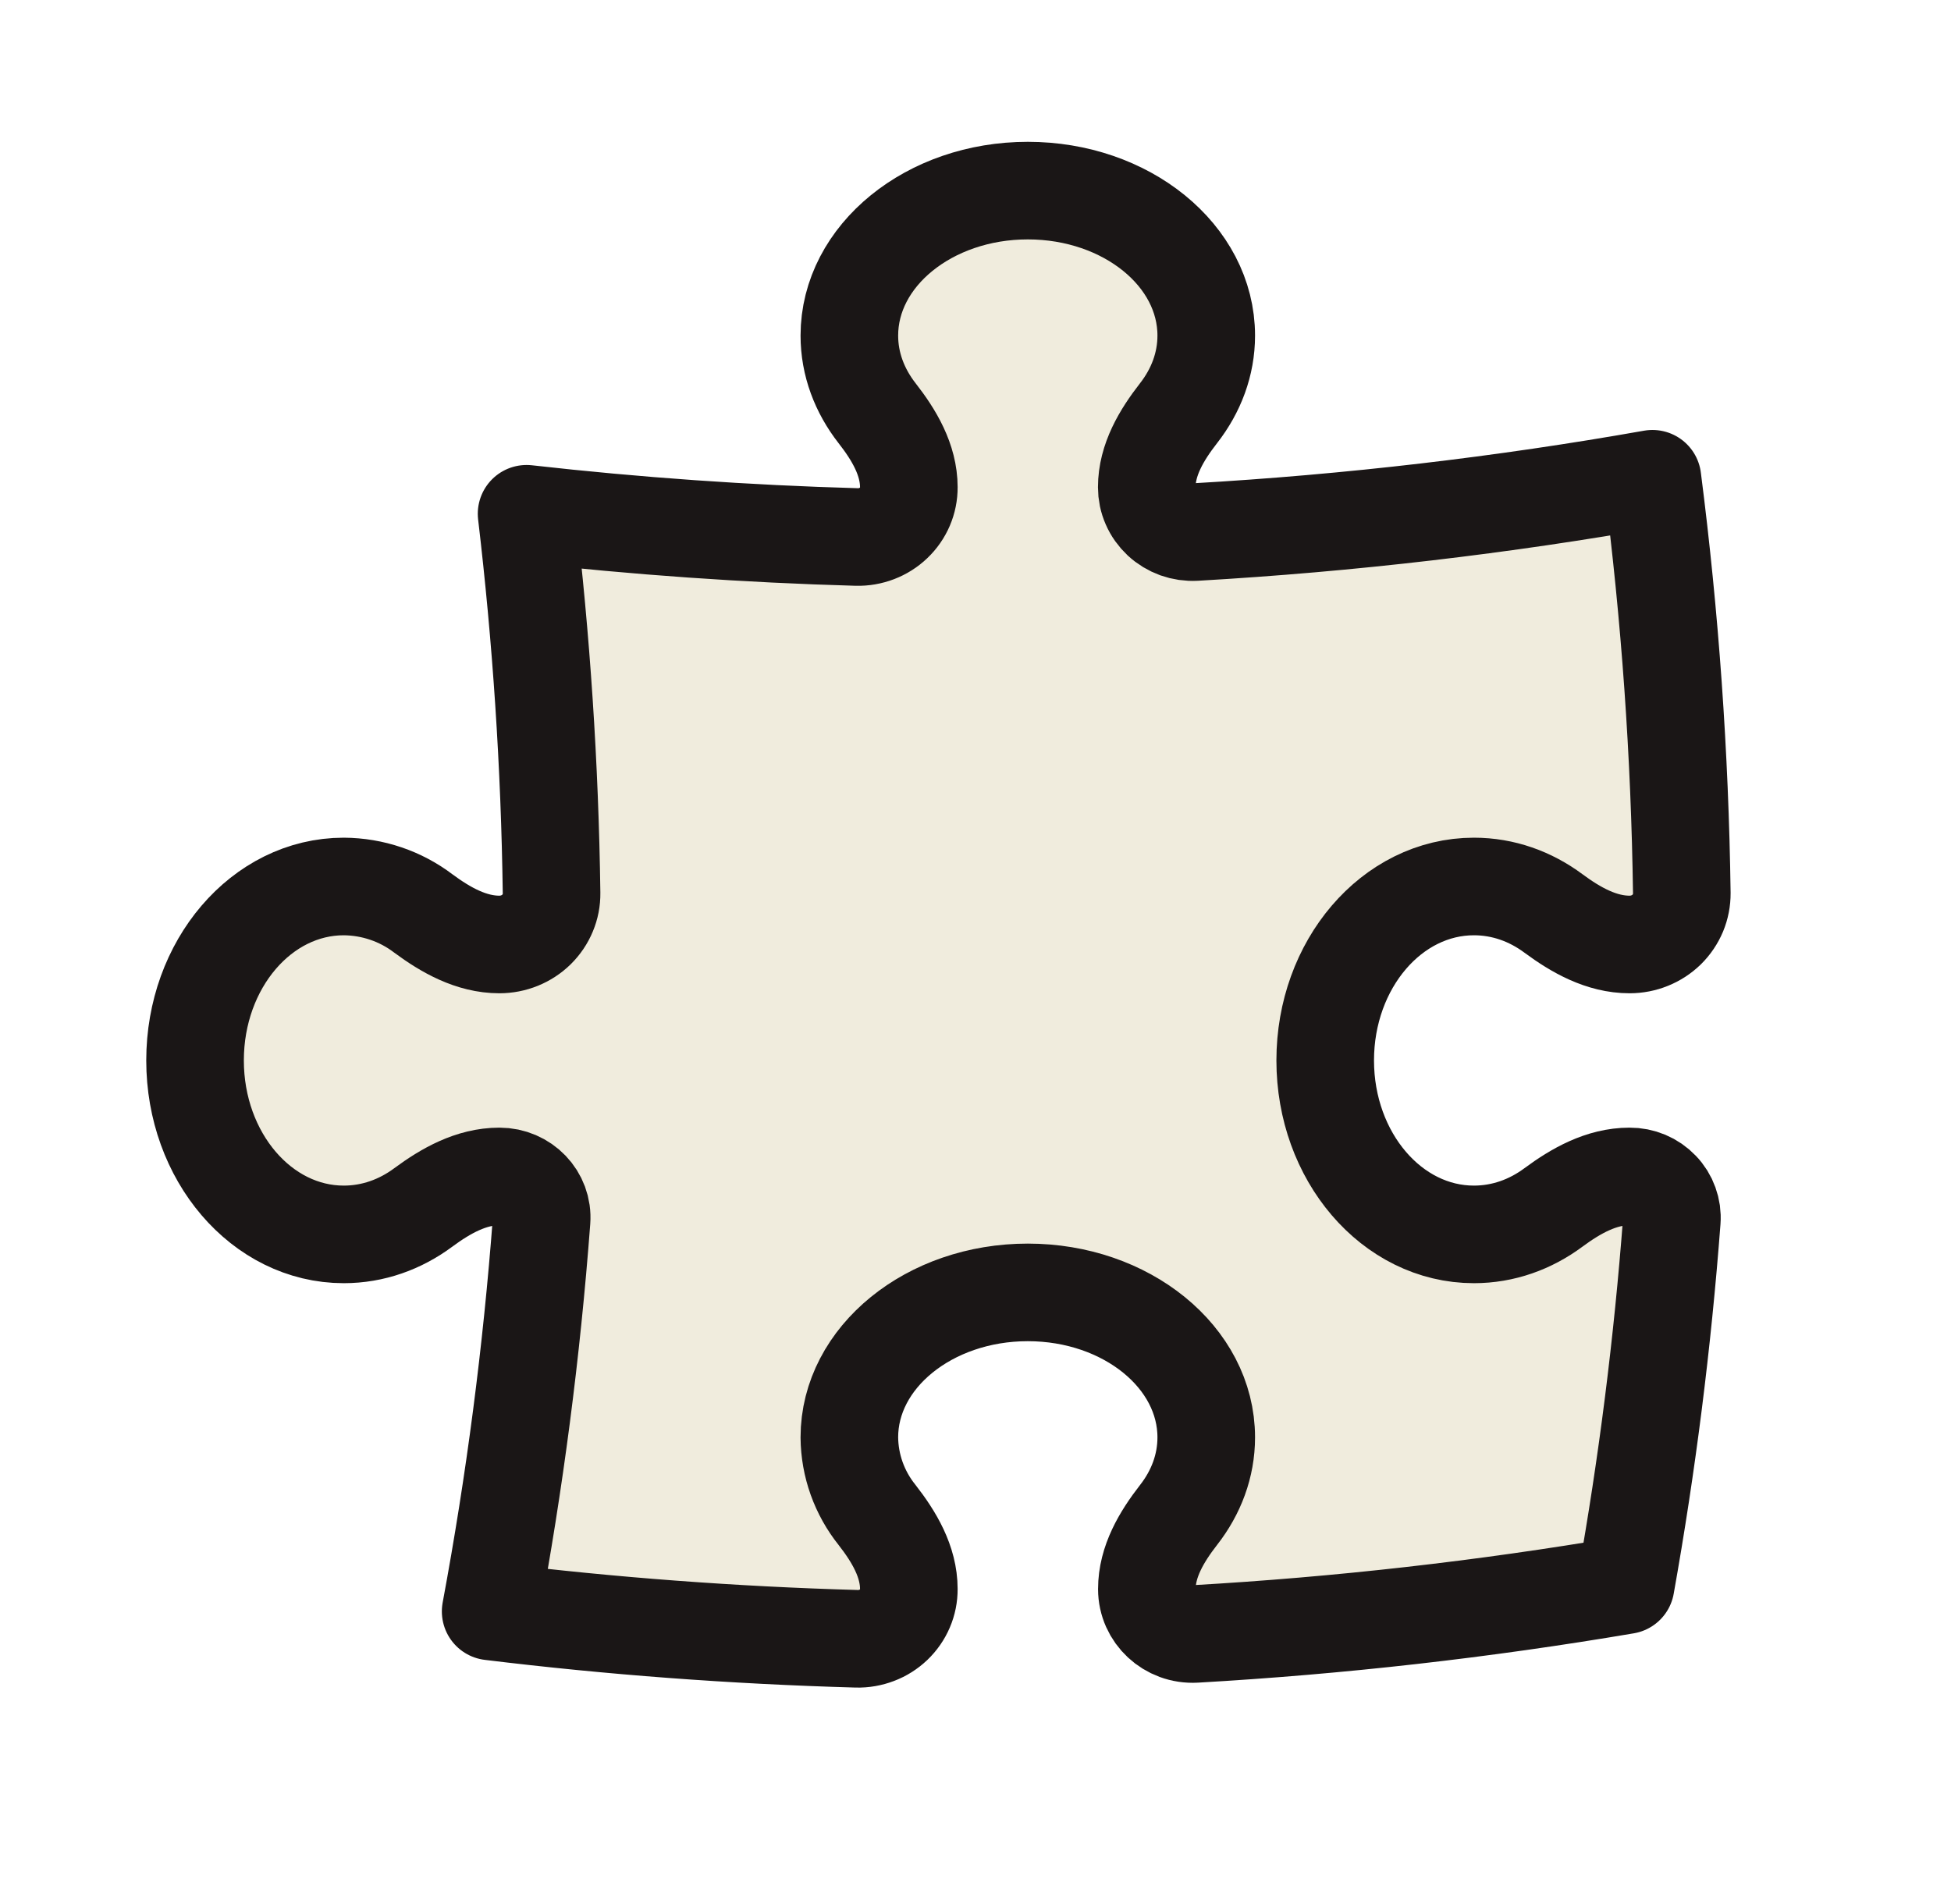
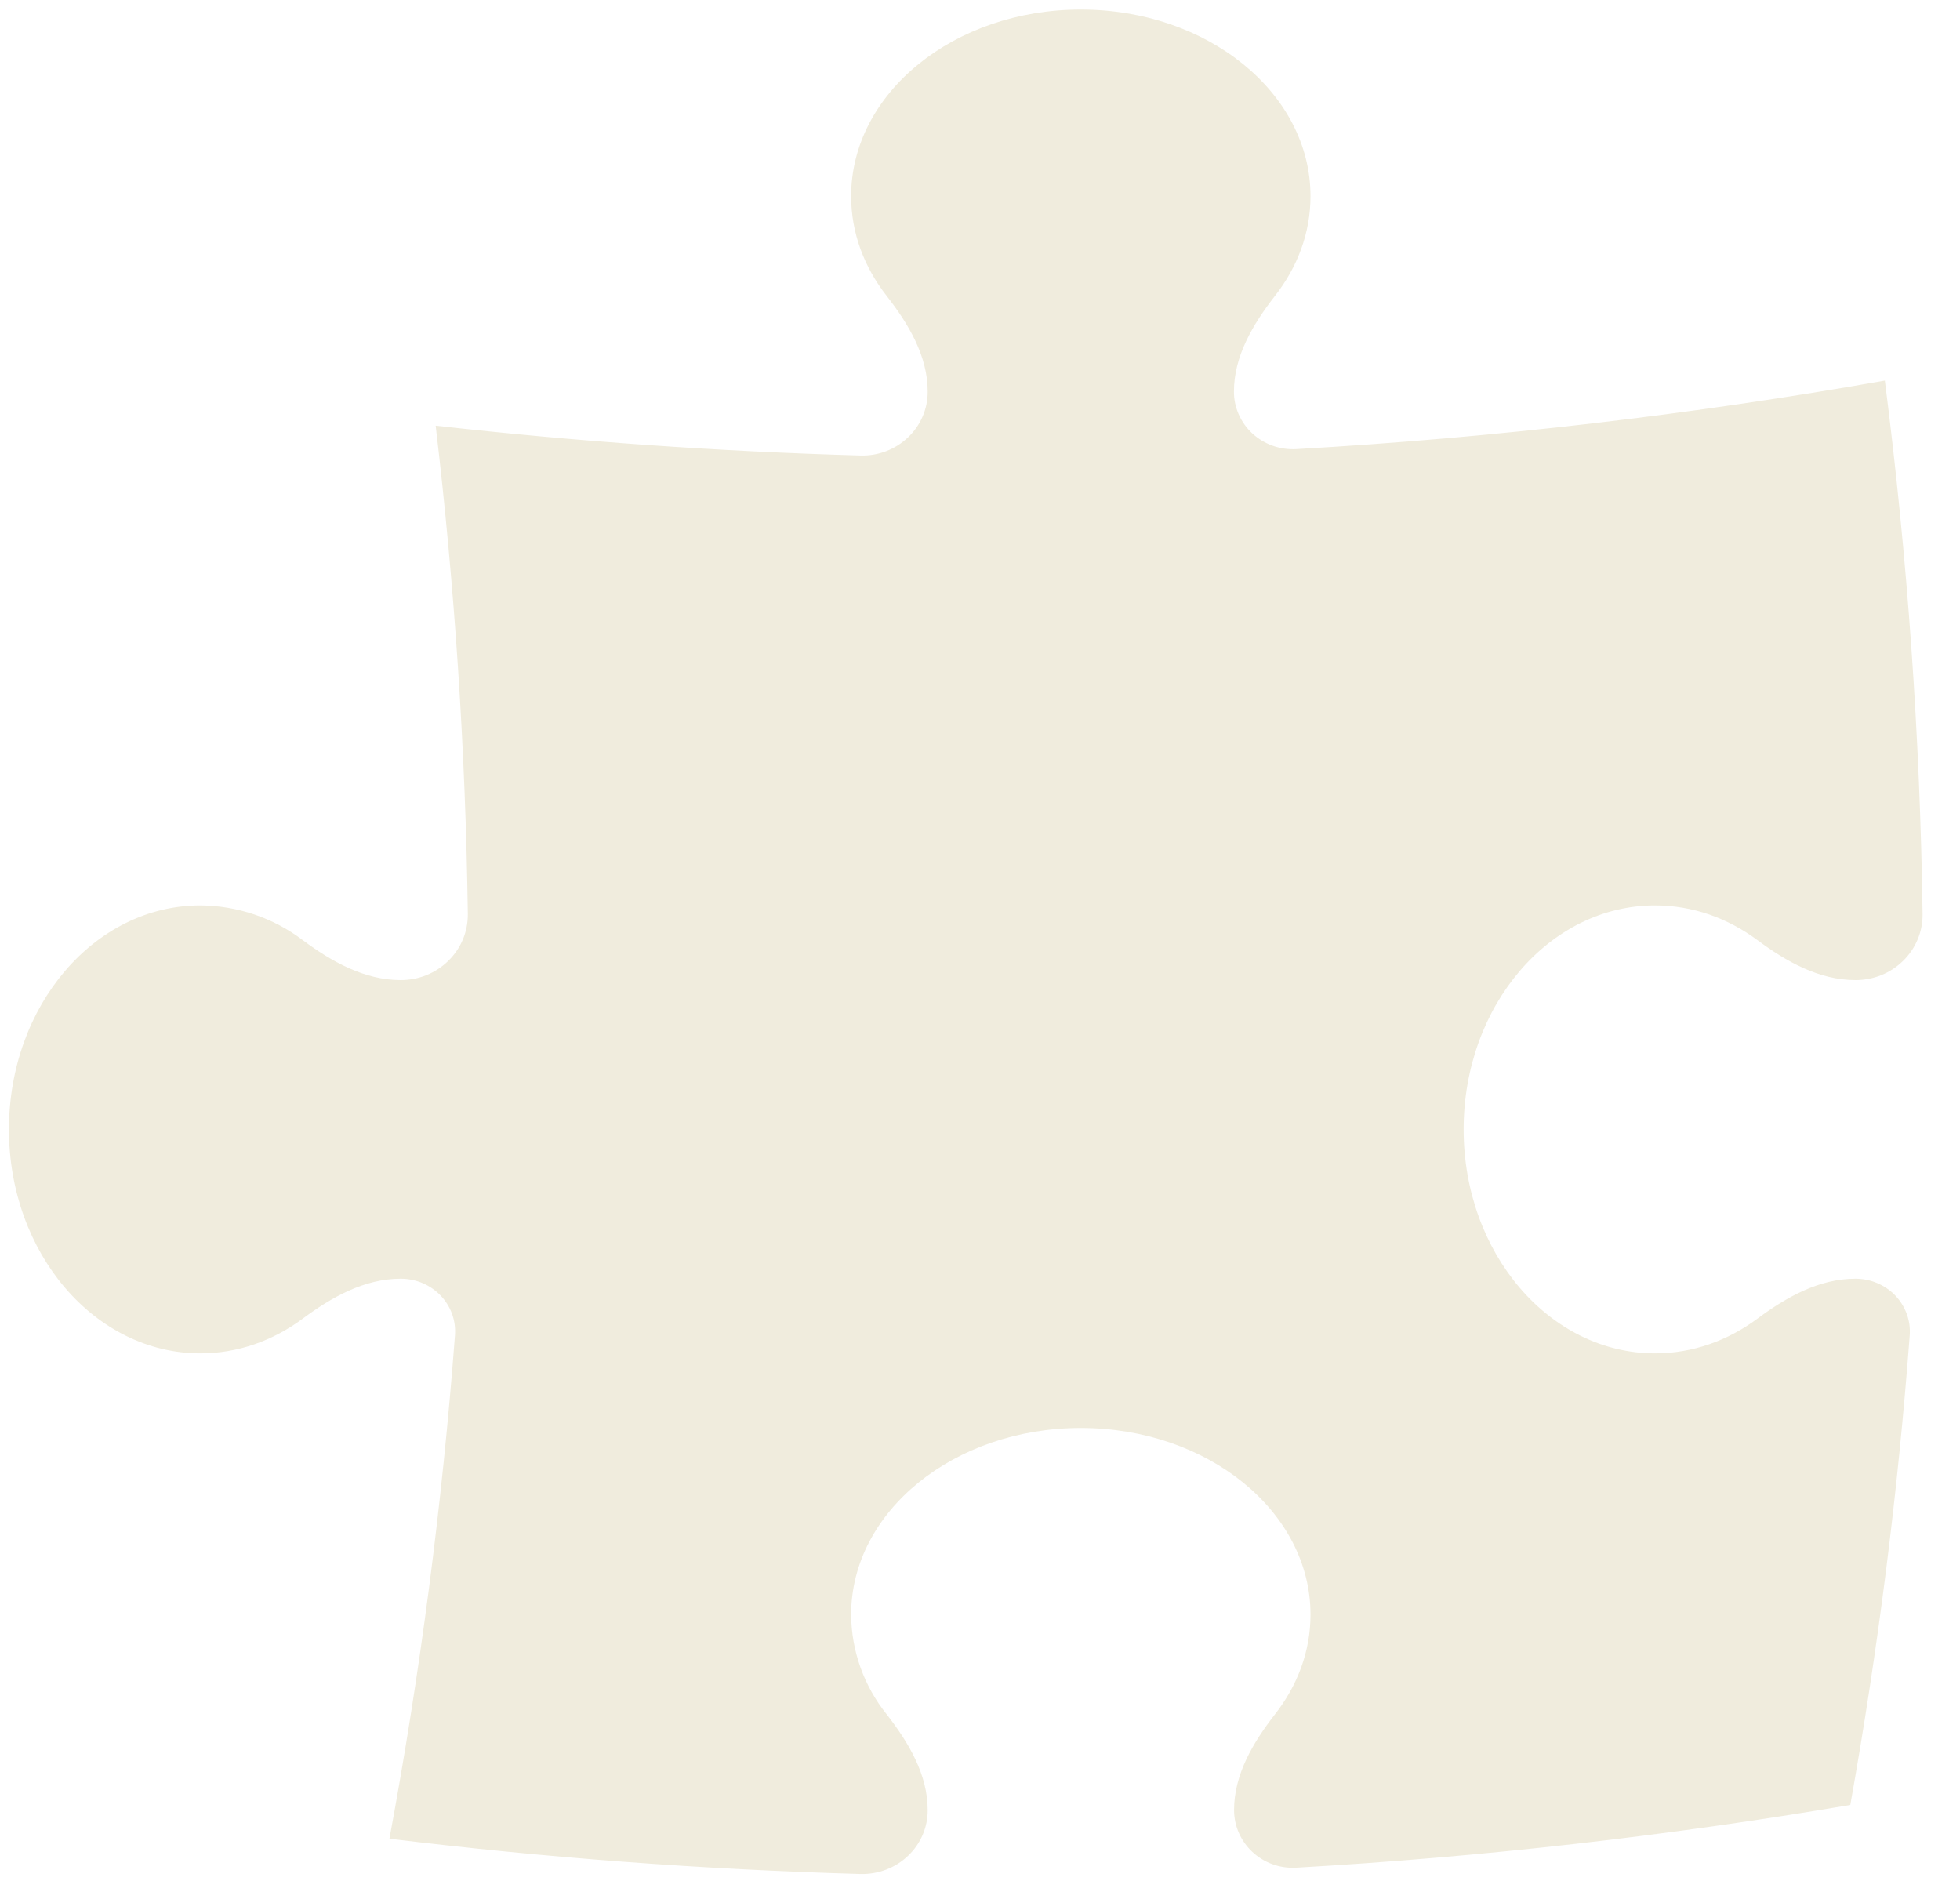
- <svg xmlns="http://www.w3.org/2000/svg" width="41" height="40" viewBox="0 0 41 40" fill="none">
-   <path d="M24.099 10.241C24.099 9.664 24.41 9.142 24.768 8.683C25.136 8.211 25.349 7.652 25.349 7.053C25.349 5.369 23.671 4.006 21.599 4.006C19.528 4.006 17.849 5.371 17.849 7.053C17.849 7.652 18.063 8.211 18.431 8.683C18.79 9.142 19.099 9.664 19.099 10.241C19.1 10.38 19.072 10.518 19.017 10.647C18.962 10.775 18.881 10.892 18.779 10.989C18.677 11.087 18.556 11.163 18.423 11.214C18.29 11.265 18.147 11.29 18.005 11.286C15.686 11.221 13.371 11.058 11.066 10.798C11.376 13.419 11.555 16.079 11.591 18.772C11.593 18.913 11.566 19.053 11.511 19.184C11.457 19.315 11.376 19.434 11.274 19.535C11.172 19.635 11.05 19.714 10.917 19.768C10.783 19.822 10.639 19.85 10.495 19.85C9.903 19.85 9.368 19.547 8.896 19.198C8.418 18.834 7.831 18.635 7.224 18.631C5.498 18.631 4.099 20.267 4.099 22.287C4.099 24.307 5.499 25.943 7.224 25.943C7.839 25.943 8.413 25.735 8.896 25.376C9.368 25.027 9.903 24.725 10.495 24.725C11.011 24.725 11.419 25.147 11.381 25.651C11.174 28.406 10.817 31.148 10.311 33.867C12.841 34.176 15.408 34.369 18.005 34.442C18.147 34.446 18.29 34.421 18.423 34.37C18.556 34.32 18.677 34.243 18.779 34.146C18.881 34.048 18.962 33.932 19.017 33.803C19.072 33.675 19.1 33.536 19.099 33.397C19.099 32.82 18.79 32.299 18.431 31.839C18.058 31.373 17.854 30.8 17.849 30.209C17.849 28.527 19.529 27.162 21.599 27.162C23.671 27.162 25.349 28.527 25.349 30.209C25.349 30.809 25.136 31.368 24.768 31.839C24.41 32.299 24.101 32.82 24.101 33.397C24.101 33.938 24.563 34.371 25.118 34.34C28.15 34.166 31.17 33.824 34.163 33.316C34.616 30.778 34.939 28.22 35.133 25.651C35.142 25.532 35.125 25.413 35.084 25.301C35.044 25.188 34.98 25.085 34.896 24.999C34.813 24.912 34.712 24.842 34.6 24.795C34.487 24.748 34.367 24.724 34.245 24.725C33.653 24.725 33.118 25.027 32.646 25.376C32.163 25.735 31.59 25.943 30.974 25.943C29.25 25.943 27.849 24.307 27.849 22.287C27.849 20.267 29.25 18.631 30.974 18.631C31.591 18.631 32.163 18.839 32.646 19.198C33.118 19.547 33.653 19.85 34.246 19.85C34.391 19.85 34.535 19.822 34.668 19.768C34.802 19.714 34.923 19.635 35.026 19.535C35.128 19.434 35.208 19.315 35.263 19.184C35.317 19.053 35.344 18.913 35.343 18.772C35.303 15.86 35.097 12.952 34.726 10.062C31.583 10.618 28.376 10.995 25.116 11.182C24.985 11.189 24.854 11.17 24.73 11.126C24.607 11.081 24.494 11.013 24.399 10.925C24.304 10.836 24.228 10.73 24.177 10.612C24.125 10.494 24.099 10.369 24.099 10.241Z" fill="#F0ECDD" stroke="#1A1616" stroke-width="2.051" stroke-linecap="round" stroke-linejoin="round" />
+ <svg xmlns="http://www.w3.org/2000/svg" width="32" height="31" viewBox="0 0 32 31" fill="none">
+   <path d="M20.146 6.391C20.146 5.814 20.456 5.293 20.814 4.833C21.183 4.362 21.396 3.803 21.396 3.203C21.396 1.52 19.718 0.156 17.646 0.156C15.574 0.156 13.896 1.521 13.896 3.203C13.896 3.803 14.109 4.362 14.478 4.833C14.836 5.293 15.146 5.814 15.146 6.391C15.147 6.531 15.119 6.669 15.064 6.797C15.009 6.926 14.928 7.042 14.825 7.14C14.723 7.237 14.602 7.314 14.469 7.365C14.336 7.416 14.194 7.44 14.051 7.436C11.732 7.371 9.417 7.208 7.113 6.949C7.423 9.57 7.601 12.23 7.638 14.923C7.639 15.064 7.612 15.204 7.558 15.335C7.503 15.466 7.422 15.585 7.32 15.685C7.218 15.785 7.097 15.865 6.963 15.919C6.829 15.973 6.686 16 6.541 16C5.949 16 5.414 15.698 4.943 15.348C4.465 14.985 3.877 14.785 3.271 14.781C1.544 14.781 0.146 16.418 0.146 18.438C0.146 20.457 1.546 22.094 3.271 22.094C3.886 22.094 4.459 21.886 4.943 21.527C5.414 21.177 5.949 20.875 6.541 20.875C7.058 20.875 7.466 21.297 7.428 21.801C7.22 24.556 6.863 27.299 6.358 30.017C8.888 30.326 11.454 30.519 14.051 30.593C14.194 30.596 14.336 30.572 14.469 30.521C14.602 30.47 14.723 30.394 14.825 30.296C14.928 30.199 15.009 30.082 15.064 29.954C15.119 29.825 15.147 29.687 15.146 29.548C15.146 28.971 14.836 28.449 14.478 27.989C14.104 27.523 13.9 26.95 13.896 26.359C13.896 24.677 15.576 23.312 17.646 23.312C19.718 23.312 21.396 24.677 21.396 26.359C21.396 26.959 21.183 27.518 20.814 27.989C20.456 28.449 20.148 28.971 20.148 29.548C20.148 30.089 20.609 30.521 21.164 30.49C24.197 30.316 27.217 29.974 30.209 29.466C30.662 26.928 30.986 24.37 31.179 21.801C31.188 21.683 31.172 21.563 31.131 21.451C31.09 21.339 31.026 21.236 30.943 21.149C30.859 21.062 30.758 20.993 30.646 20.946C30.534 20.898 30.413 20.875 30.291 20.875C29.699 20.875 29.164 21.177 28.693 21.527C28.209 21.886 27.636 22.094 27.021 22.094C25.296 22.094 23.896 20.457 23.896 18.438C23.896 16.418 25.296 14.781 27.021 14.781C27.638 14.781 28.209 14.989 28.693 15.348C29.164 15.698 29.699 16 30.293 16C30.438 16 30.581 15.973 30.715 15.919C30.849 15.865 30.97 15.785 31.072 15.685C31.174 15.585 31.255 15.466 31.309 15.335C31.364 15.204 31.391 15.064 31.389 14.923C31.349 12.01 31.143 9.103 30.773 6.213C27.629 6.768 24.423 7.145 21.163 7.332C21.032 7.339 20.9 7.32 20.777 7.276C20.654 7.232 20.541 7.163 20.445 7.075C20.35 6.987 20.275 6.88 20.223 6.763C20.172 6.645 20.145 6.519 20.146 6.391Z" fill="#F0ECDD" />
</svg>
